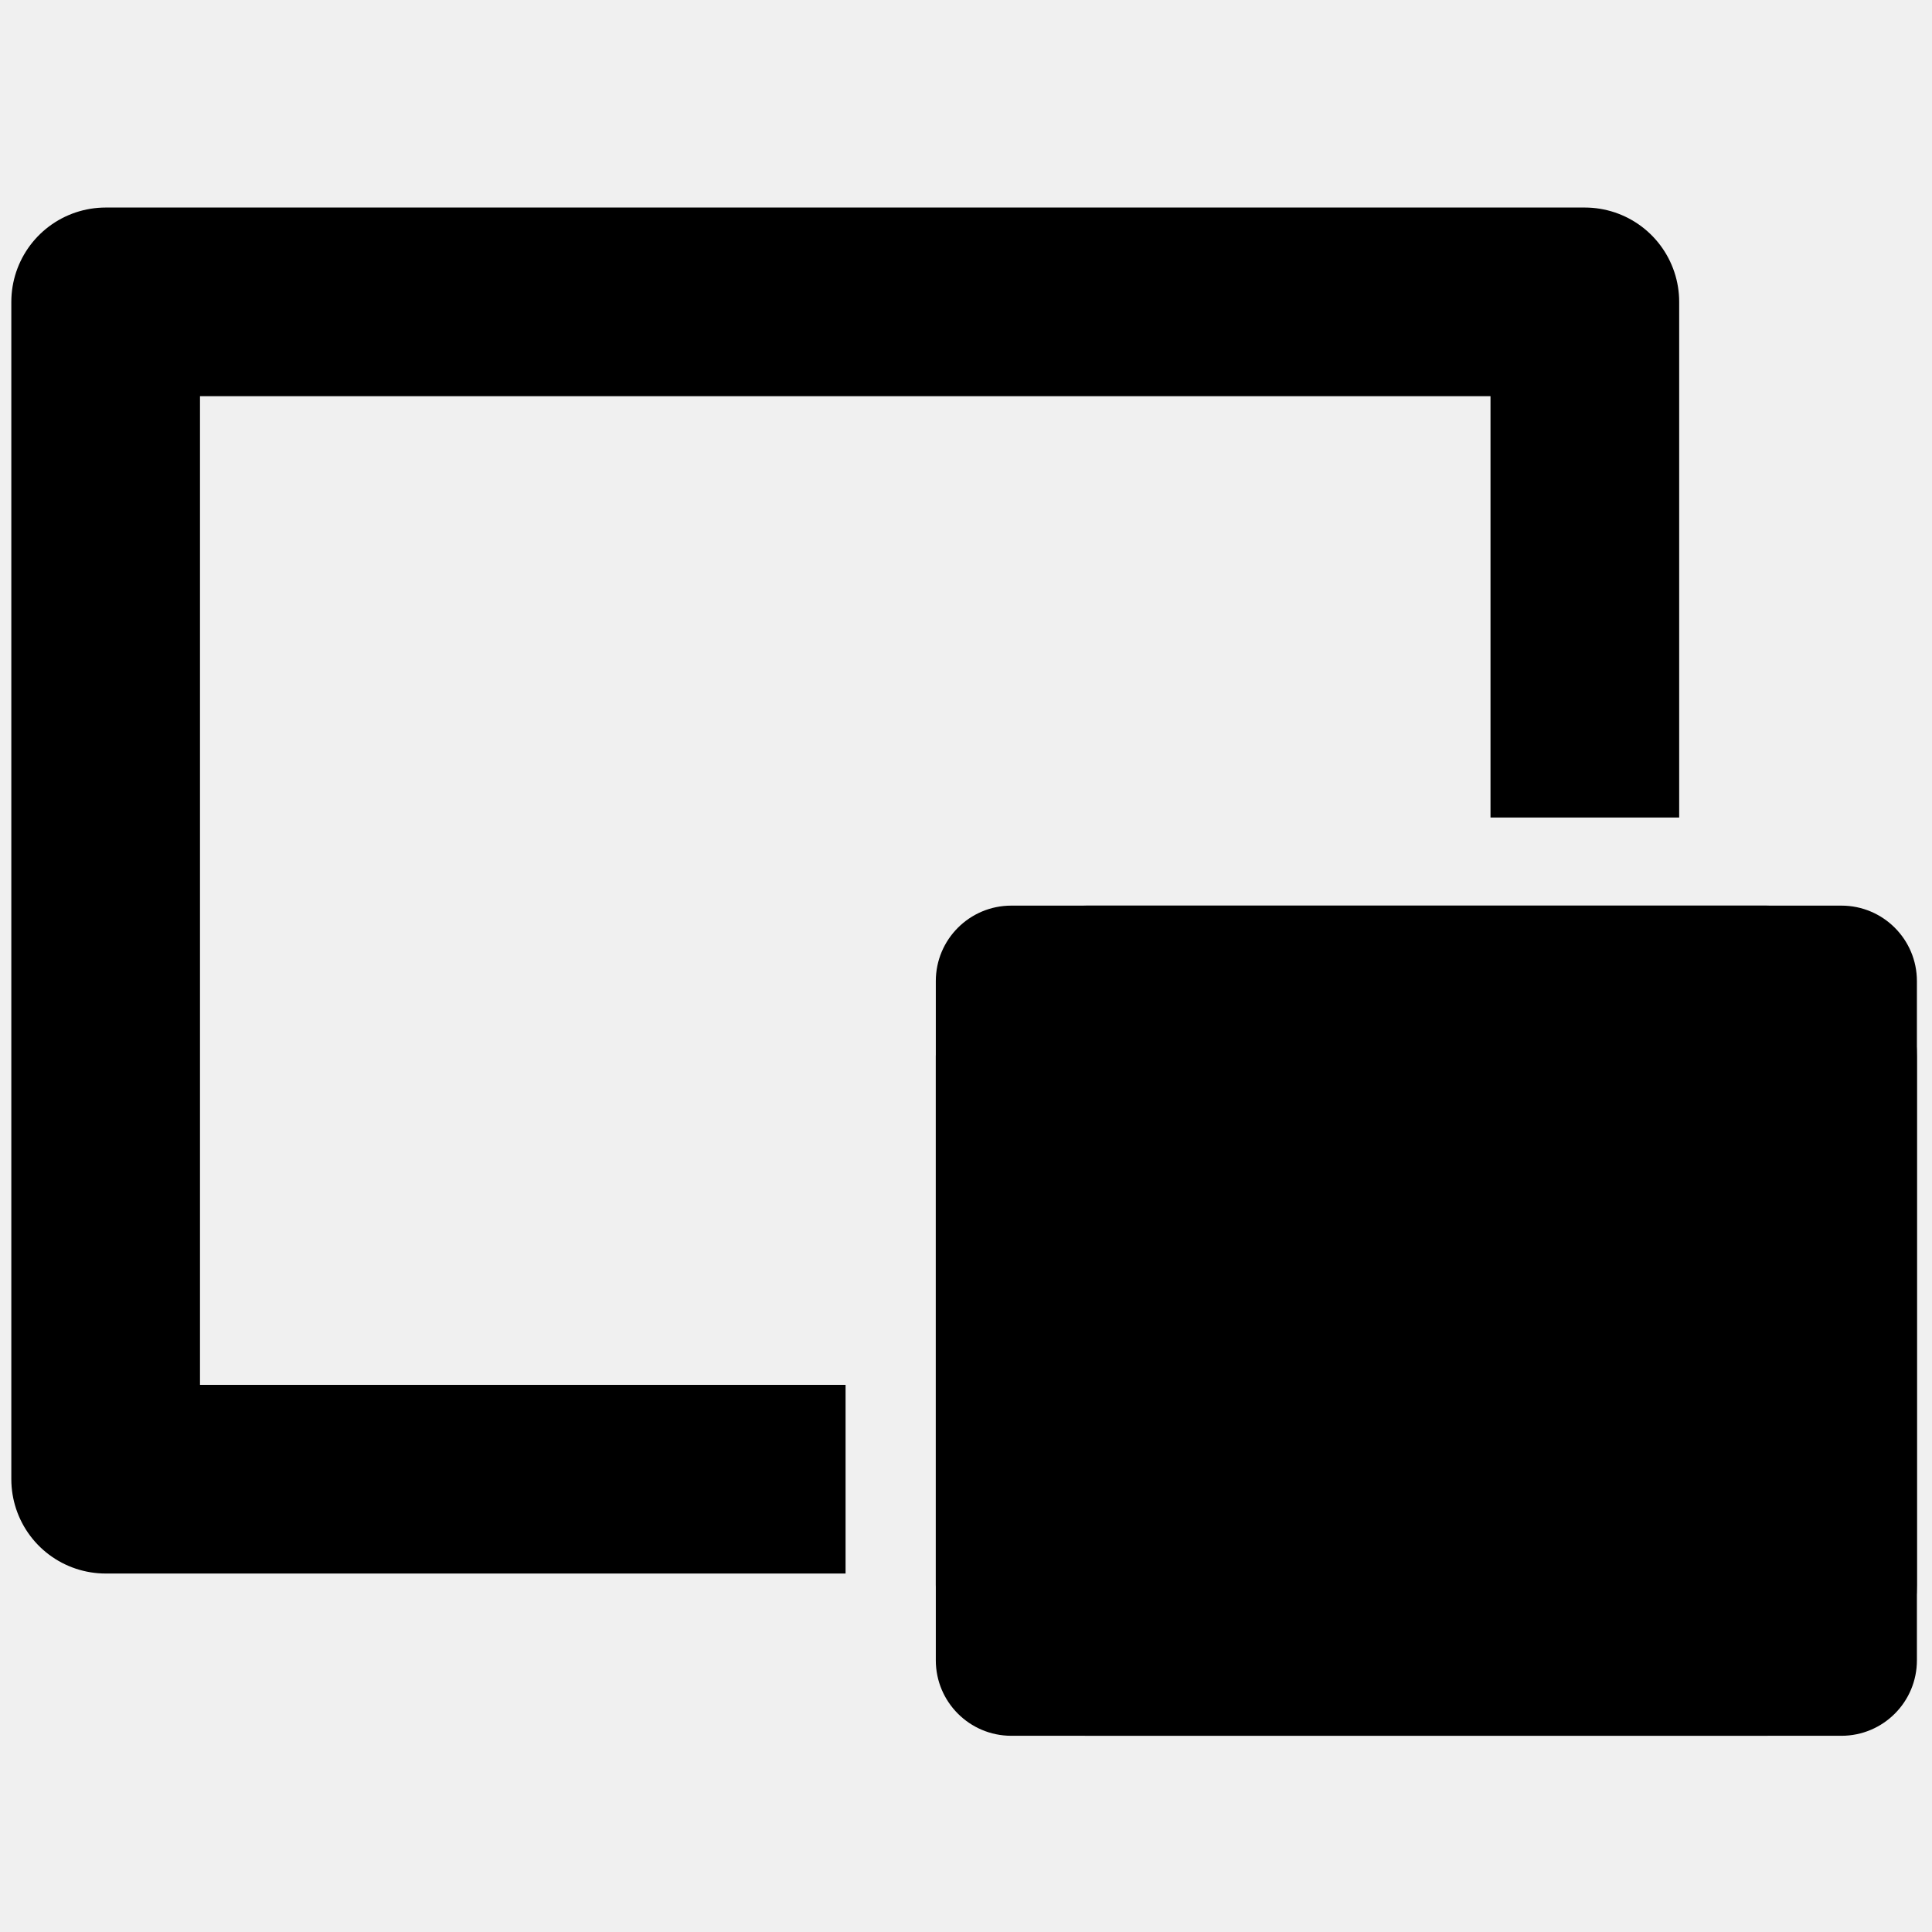
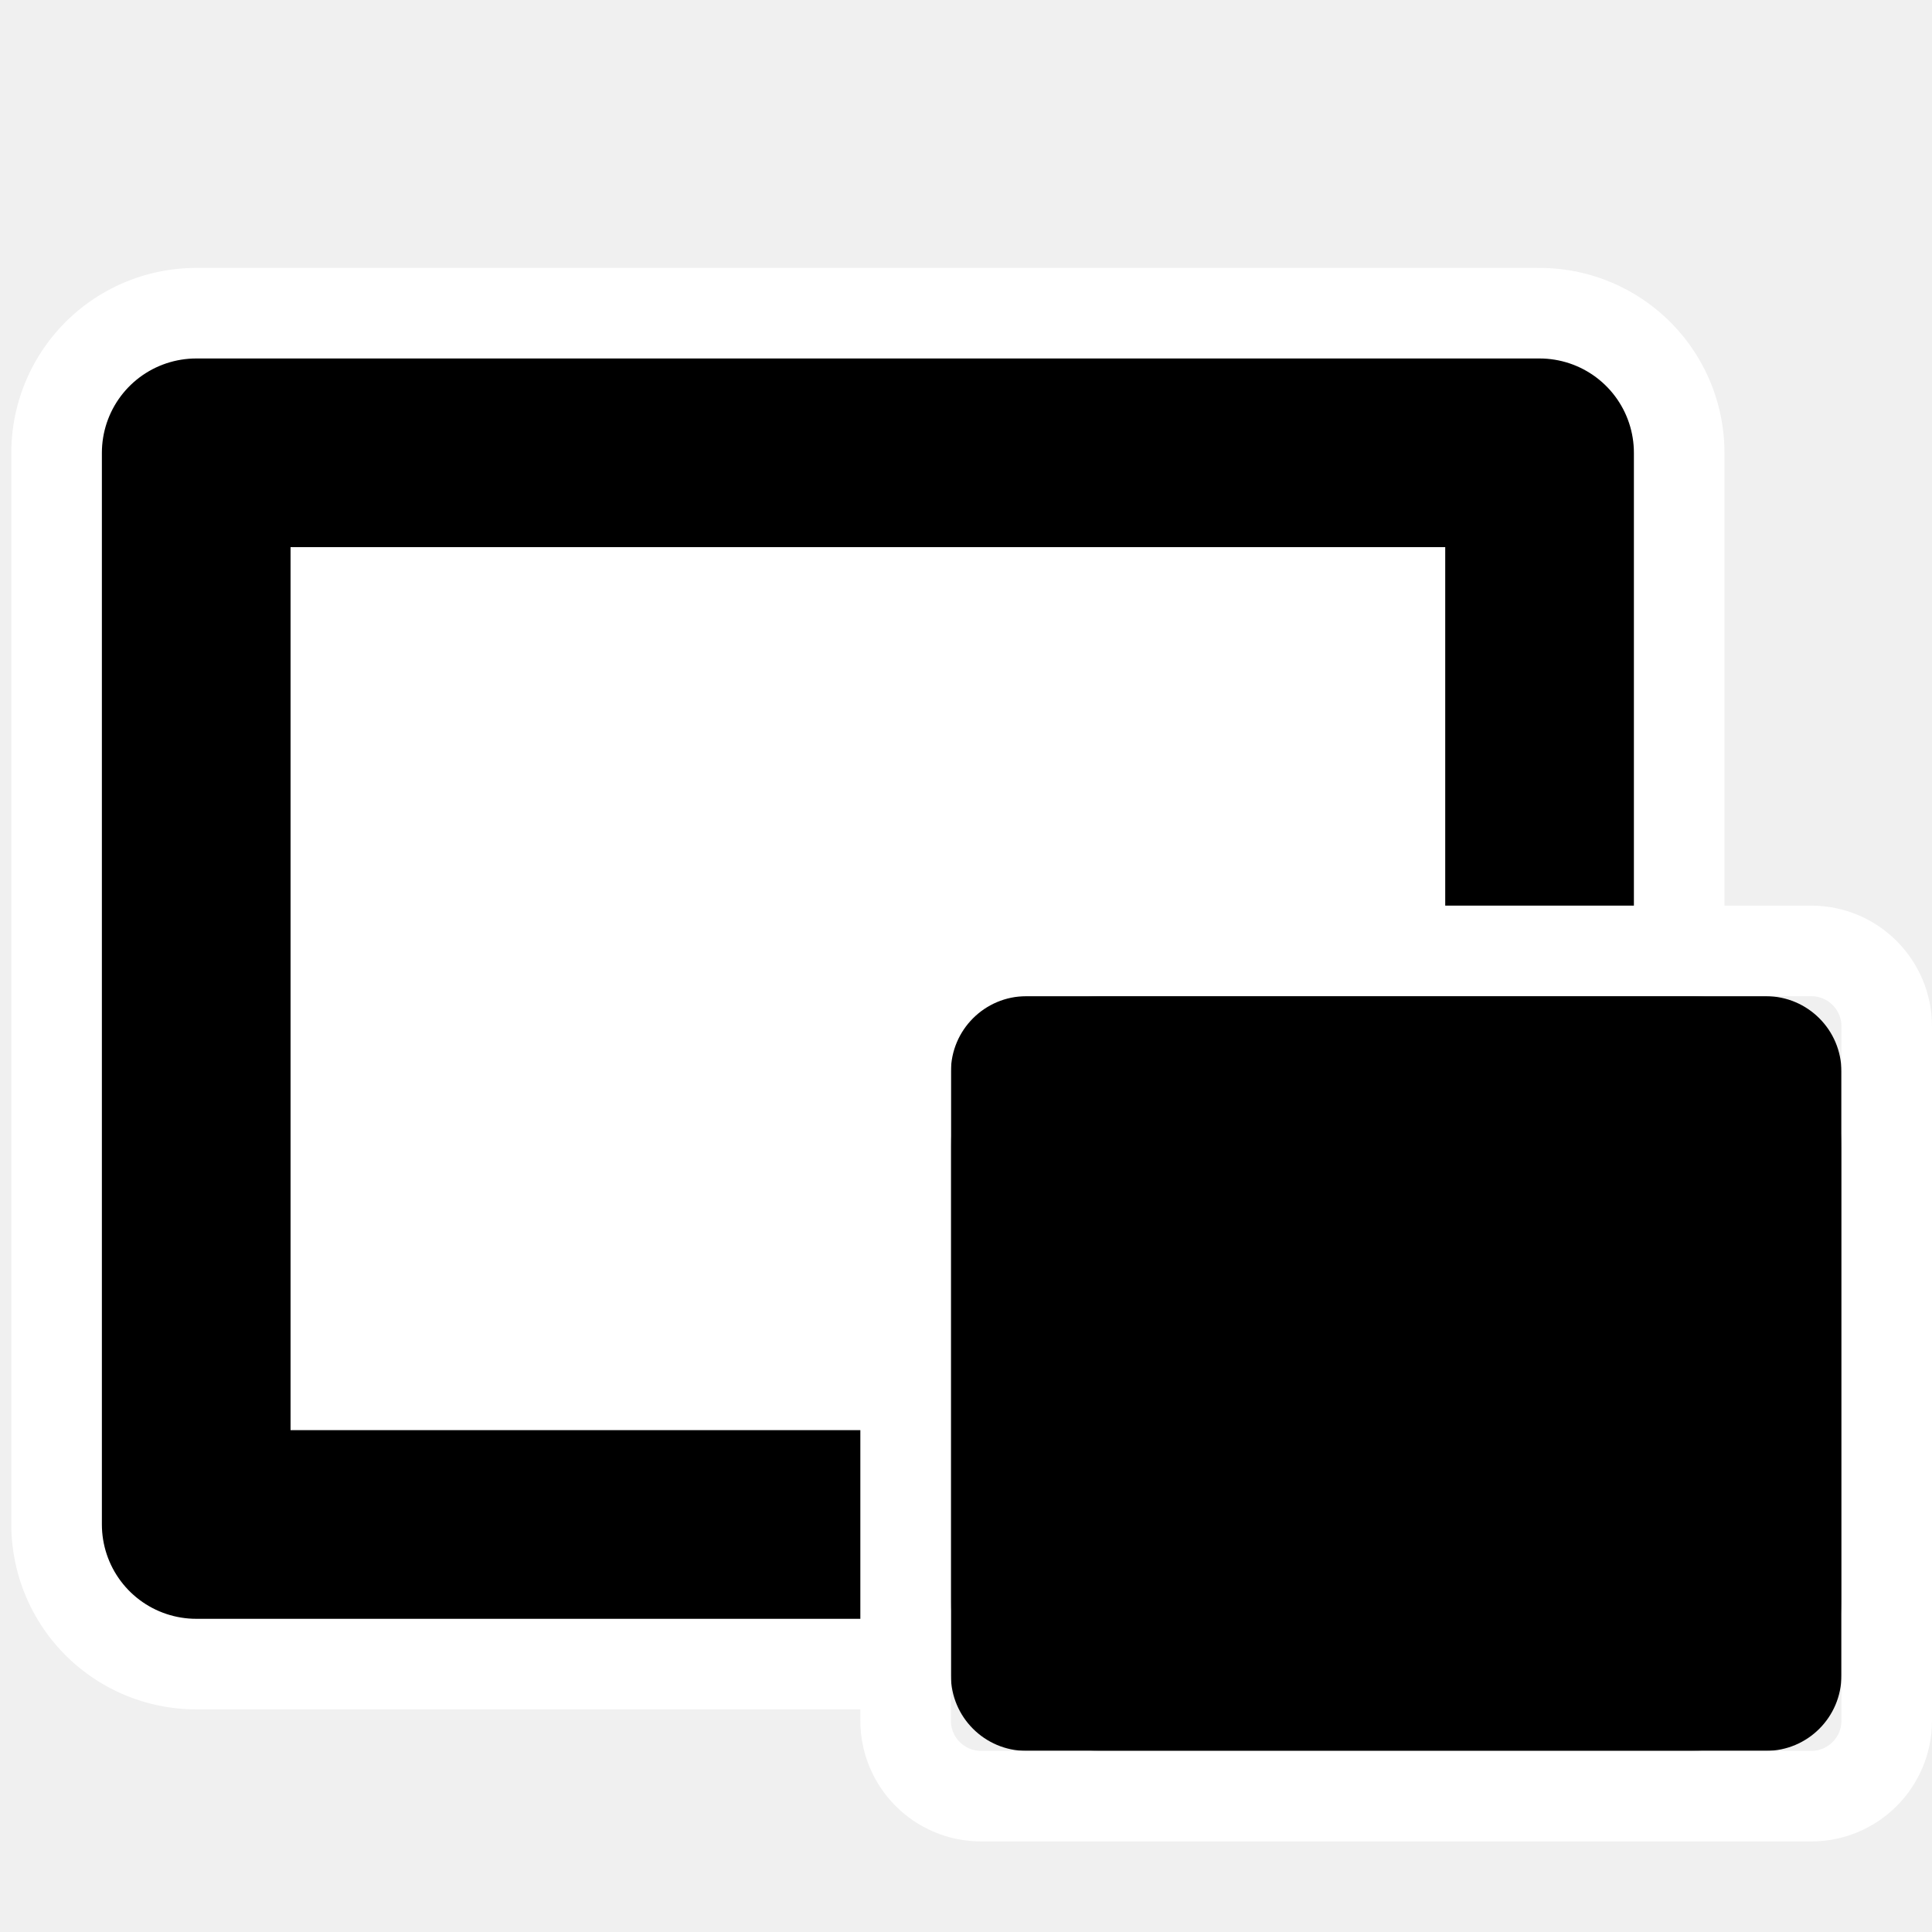
<svg xmlns="http://www.w3.org/2000/svg" xmlns:xlink="http://www.w3.org/1999/xlink" width="128px" height="128px" viewBox="0 0 128 128" version="1.1">
  <defs>
-     <rect id="path-1" x="62" y="60" width="65" height="55" rx="5" />
+     <polyline id="path-1" points="102 61.098 102 30 13 30 13 101 57.519 101" />
+     <rect id="path-2" x="63" y="66" width="59" height="50" rx="5" />
  </defs>
  <g id="Icon_Windowed" stroke="none" stroke-width="1" fill="none" fill-rule="evenodd">
-     <polyline id="Path-8" stroke="#000000" stroke-width="12.5" stroke-linejoin="round" points="105 54.164 105 20 7 20 7 98 56.021 98" />
+     <g id="Path-8" stroke-linejoin="round">
+       <use stroke="#FFFFFF" stroke-width="24.5" fill="#FFFFFF" fill-rule="evenodd" xlink:href="#path-1" />
+       <use stroke="#000000" stroke-width="12.5" xlink:href="#path-1" />
+     </g>
    <g id="Rectangle-2">
-       <use fill="#000000" fill-rule="evenodd" xlink:href="#path-1" />
-       <rect stroke="#000000" stroke-width="10" x="67" y="65" width="55" height="45" rx="5" />
+       <use fill="#000000" fill-rule="evenodd" xlink:href="#path-2" />
+       <rect stroke="#000000" stroke-width="10" x="68" y="71" width="49" height="40" rx="5" />
+       <rect stroke="#FFFFFF" stroke-width="6" x="60" y="63" width="65" height="56" rx="5" />
    </g>
  </g>
</svg>
